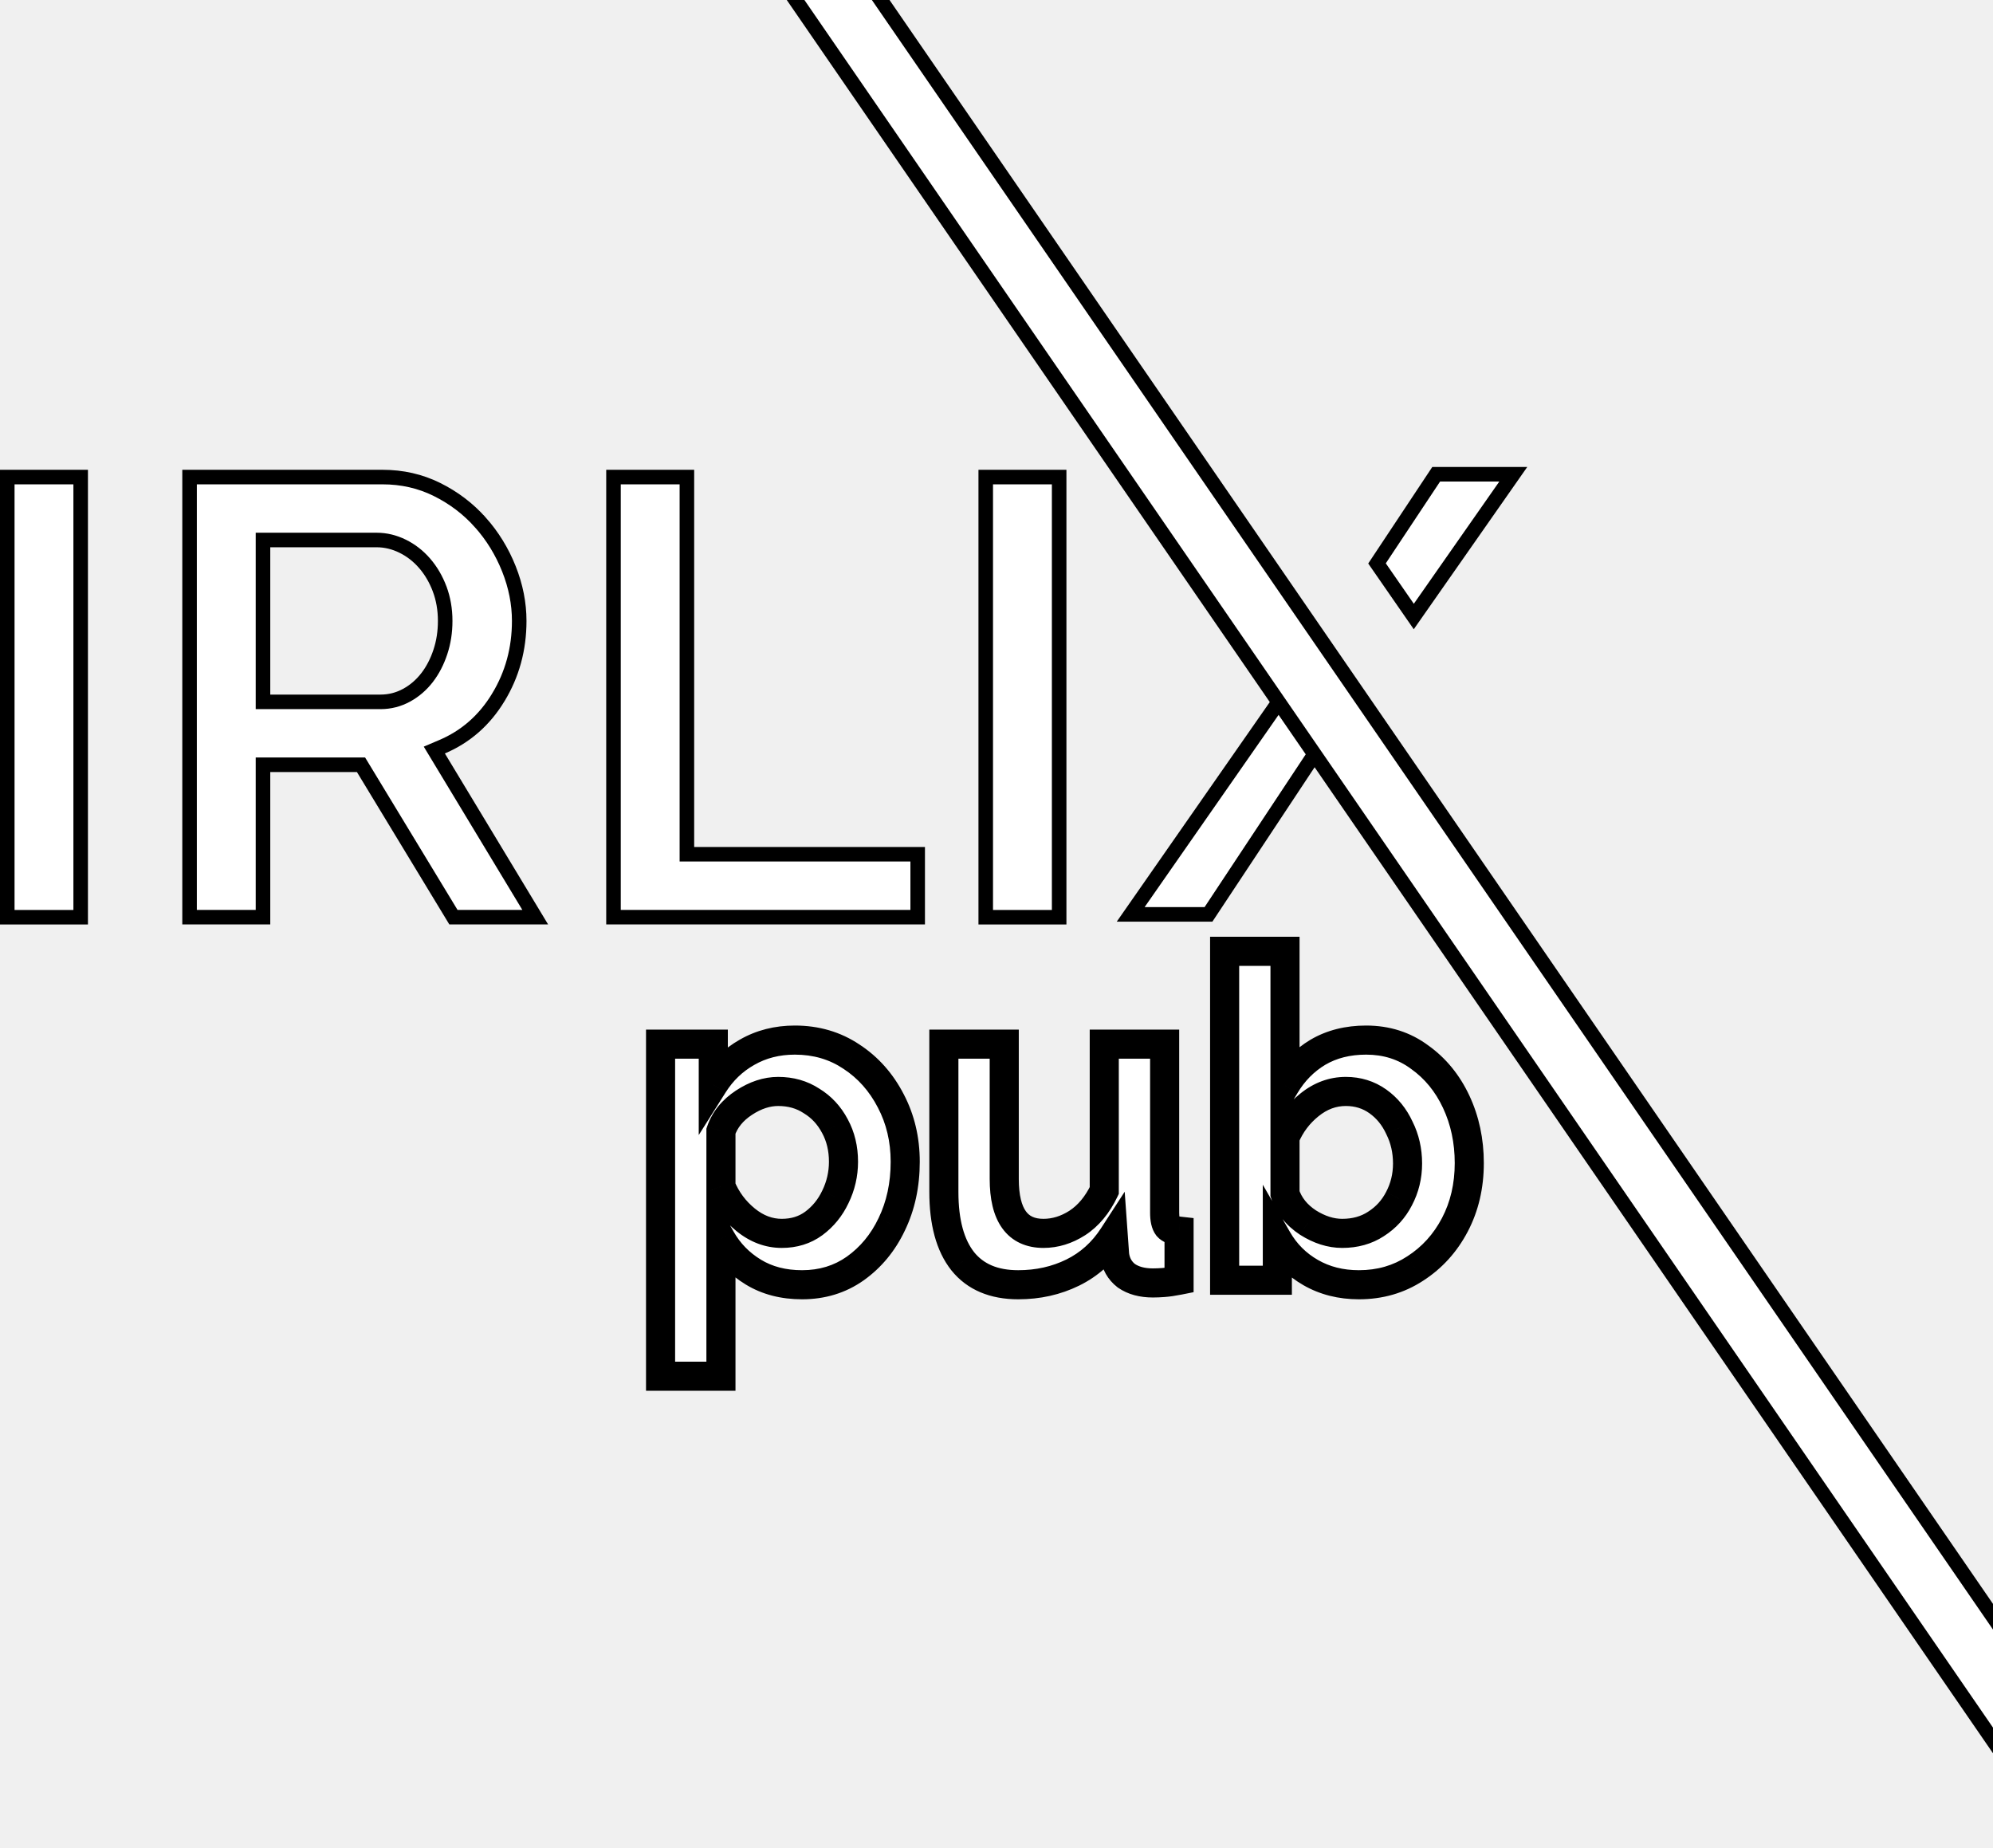
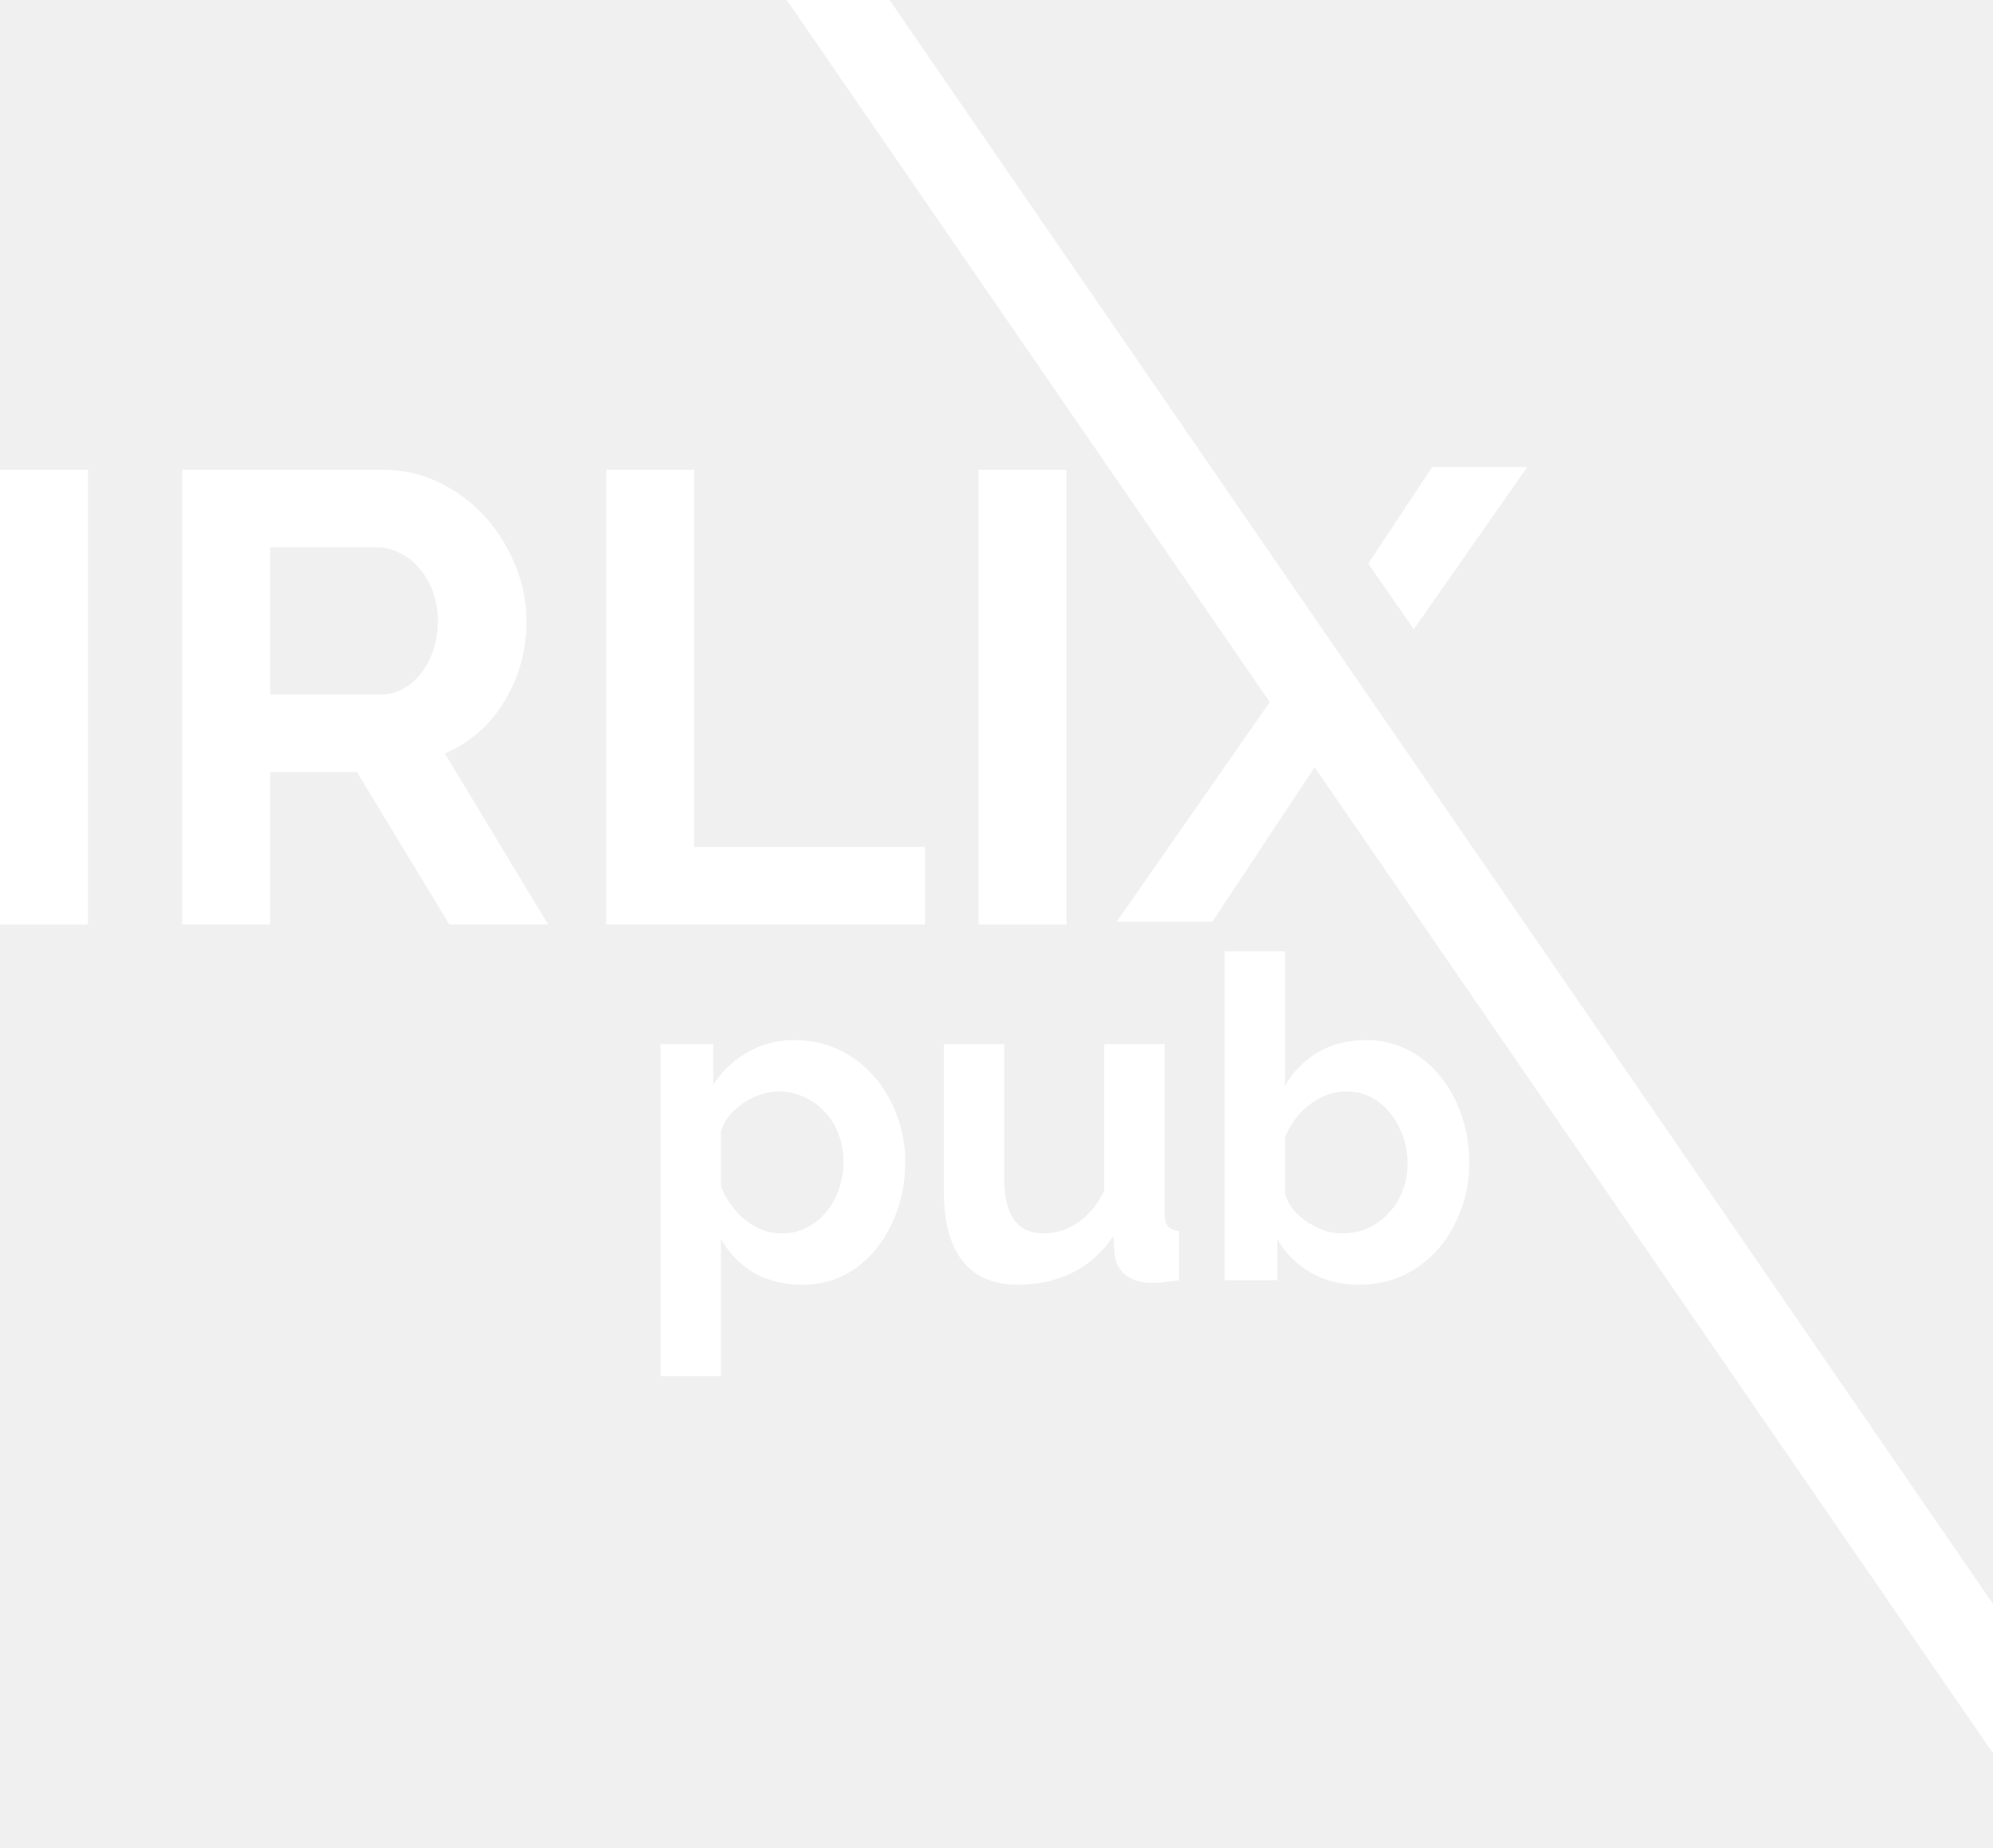
<svg xmlns="http://www.w3.org/2000/svg" width="137" height="127" viewBox="0 0 137 127" fill="none">
-   <path d="M77.376 32.598H82.726L86.656 38.272L86.658 38.274L86.66 38.276L90.431 43.85L90.434 43.855L103.616 62.852H98.376L91.162 51.895L90.745 51.263L90.327 51.894L83.072 62.852H77.724L87.912 48.233L88.111 47.946L87.911 47.66L77.376 32.598ZM13.031 32.792H26.29C27.649 32.792 28.893 33.078 30.033 33.642C31.189 34.215 32.183 34.971 33.014 35.903L33.015 35.903C33.852 36.841 34.506 37.905 34.982 39.099C35.456 40.291 35.691 41.485 35.691 42.679C35.691 44.616 35.209 46.368 34.251 47.942L34.251 47.943C33.295 49.516 32.009 50.639 30.385 51.33L29.855 51.556L30.153 52.049L36.792 63.044H31.169L24.962 52.807L24.816 52.567H24.535H18.578H18.078V53.067V63.044H13.031V32.792ZM18.078 47.744V48.244H18.578H26.157C26.796 48.244 27.398 48.089 27.954 47.785C28.5 47.486 28.968 47.08 29.36 46.573L29.361 46.572C29.748 46.067 30.05 45.483 30.27 44.818C30.494 44.147 30.602 43.432 30.602 42.679C30.602 41.891 30.474 41.155 30.22 40.479L30.22 40.477C29.967 39.812 29.624 39.224 29.19 38.721L29.189 38.72C28.751 38.216 28.245 37.823 27.674 37.543L27.673 37.542C27.099 37.262 26.505 37.118 25.898 37.118H18.578H18.078V37.618V47.744ZM42.172 32.792H47.218V58.218V58.718H47.718H63.082V63.044H42.172V32.792ZM0.5 63.047V32.792H5.546V63.047H0.5ZM67.76 63.047V32.792H72.807V63.047H67.76ZM94.657 38.728L98.725 32.598H104.025L97.185 42.378L94.657 38.728Z" fill="white" stroke="black" />
-   <path d="M55.133 88.31C53.853 88.31 52.738 88.021 51.788 87.442C50.838 86.864 50.095 86.1 49.558 85.151V94.597H45.408V71.771H49.032V74.559C49.63 73.609 50.405 72.866 51.355 72.329C52.325 71.771 53.419 71.493 54.637 71.493C56.103 71.493 57.404 71.875 58.54 72.638C59.675 73.382 60.574 74.394 61.234 75.674C61.895 76.933 62.225 78.327 62.225 79.855C62.225 81.445 61.916 82.879 61.296 84.16C60.697 85.419 59.861 86.431 58.788 87.195C57.734 87.938 56.516 88.31 55.133 88.31ZM53.739 84.779C54.586 84.779 55.319 84.552 55.938 84.098C56.578 83.623 57.074 83.014 57.425 82.27C57.796 81.507 57.982 80.701 57.982 79.855C57.982 78.946 57.786 78.131 57.394 77.408C57.002 76.665 56.465 76.087 55.783 75.674C55.123 75.24 54.359 75.023 53.492 75.023C52.707 75.023 51.922 75.281 51.138 75.798C50.353 76.314 49.827 76.964 49.558 77.749V81.558C49.93 82.467 50.498 83.231 51.262 83.85C52.026 84.469 52.851 84.779 53.739 84.779ZM64.882 81.93V71.771H69.032V81.032C69.032 83.53 69.93 84.779 71.727 84.779C72.532 84.779 73.306 84.542 74.049 84.067C74.813 83.571 75.433 82.828 75.908 81.837V71.771H80.058V83.354C80.058 83.809 80.13 84.129 80.275 84.314C80.419 84.48 80.677 84.583 81.049 84.624V88C80.636 88.083 80.285 88.134 79.996 88.155C79.727 88.175 79.48 88.186 79.253 88.186C78.509 88.186 77.9 88.021 77.425 87.69C76.971 87.339 76.703 86.864 76.62 86.266L76.527 84.965C75.805 86.08 74.875 86.916 73.74 87.474C72.604 88.031 71.355 88.31 69.992 88.31C68.32 88.31 67.05 87.773 66.183 86.699C65.316 85.605 64.882 84.015 64.882 81.93ZM93.411 88.31C92.172 88.31 91.068 88.031 90.097 87.474C89.127 86.916 88.363 86.152 87.805 85.182V88H84.182V65.391H88.332V74.621C88.91 73.65 89.664 72.886 90.593 72.329C91.543 71.771 92.647 71.493 93.907 71.493C95.311 71.493 96.539 71.885 97.592 72.669C98.666 73.433 99.502 74.456 100.101 75.736C100.7 77.016 100.999 78.42 100.999 79.948C100.999 81.517 100.669 82.931 100.008 84.191C99.347 85.45 98.439 86.451 97.283 87.195C96.147 87.938 94.856 88.31 93.411 88.31ZM92.265 84.779C93.153 84.779 93.927 84.562 94.588 84.129C95.269 83.695 95.796 83.117 96.168 82.394C96.56 81.651 96.756 80.846 96.756 79.979C96.756 79.091 96.57 78.275 96.199 77.532C95.848 76.768 95.352 76.159 94.712 75.705C94.072 75.25 93.339 75.023 92.513 75.023C91.605 75.023 90.768 75.333 90.004 75.952C89.261 76.551 88.704 77.294 88.332 78.182V82.054C88.6 82.859 89.127 83.52 89.912 84.036C90.696 84.531 91.481 84.779 92.265 84.779Z" fill="white" />
-   <path d="M51.788 87.442L51.268 88.297L51.788 87.442ZM49.558 85.151L50.429 84.659L48.558 81.349V85.151H49.558ZM49.558 94.597V95.597H50.558V94.597H49.558ZM45.408 94.597H44.408V95.597H45.408V94.597ZM45.408 71.771V70.771H44.408V71.771H45.408ZM49.032 71.771H50.032V70.771H49.032V71.771ZM49.032 74.559H48.032V78.02L49.878 75.092L49.032 74.559ZM51.355 72.329L51.847 73.199L51.853 73.196L51.355 72.329ZM58.54 72.638L57.981 73.468L57.992 73.475L58.54 72.638ZM61.234 75.674L60.346 76.132L60.349 76.138L61.234 75.674ZM61.296 84.16L60.396 83.724L60.393 83.73L61.296 84.16ZM58.788 87.195L59.364 88.012L59.367 88.01L58.788 87.195ZM55.938 84.098L56.53 84.904L56.534 84.901L55.938 84.098ZM57.425 82.27L56.526 81.833L56.52 81.843L57.425 82.27ZM57.394 77.408L56.509 77.875L56.515 77.885L57.394 77.408ZM55.783 75.674L55.235 76.51L55.25 76.52L55.265 76.529L55.783 75.674ZM49.558 77.749L48.612 77.425L48.558 77.582V77.749H49.558ZM49.558 81.558H48.558V81.755L48.633 81.937L49.558 81.558ZM51.262 83.85L50.632 84.627L50.632 84.627L51.262 83.85ZM55.133 87.31C54.008 87.31 53.079 87.057 52.308 86.588L51.268 88.297C52.397 88.984 53.698 89.31 55.133 89.31V87.31ZM52.308 86.588C51.501 86.097 50.88 85.457 50.429 84.659L48.688 85.643C49.31 86.744 50.175 87.632 51.268 88.297L52.308 86.588ZM48.558 85.151V94.597H50.558V85.151H48.558ZM49.558 93.597H45.408V95.597H49.558V93.597ZM46.408 94.597V71.771H44.408V94.597H46.408ZM45.408 72.771H49.032V70.771H45.408V72.771ZM48.032 71.771V74.559H50.032V71.771H48.032ZM49.878 75.092C50.391 74.278 51.045 73.652 51.847 73.199L50.862 71.458C49.764 72.079 48.87 72.94 48.186 74.025L49.878 75.092ZM51.853 73.196C52.658 72.733 53.578 72.493 54.637 72.493V70.493C53.26 70.493 51.992 70.81 50.856 71.462L51.853 73.196ZM54.637 72.493C55.919 72.493 57.023 72.823 57.981 73.468L59.098 71.809C57.785 70.926 56.287 70.493 54.637 70.493V72.493ZM57.992 73.475C58.974 74.118 59.759 74.996 60.346 76.132L62.123 75.215C61.388 73.791 60.376 72.645 59.087 71.802L57.992 73.475ZM60.349 76.138C60.929 77.244 61.225 78.476 61.225 79.855H63.225C63.225 78.177 62.861 76.622 62.12 75.209L60.349 76.138ZM61.225 79.855C61.225 81.312 60.942 82.595 60.396 83.724L62.196 84.595C62.889 83.164 63.225 81.578 63.225 79.855H61.225ZM60.393 83.73C59.863 84.845 59.134 85.721 58.208 86.38L59.367 88.01C60.588 87.141 61.532 85.993 62.199 84.589L60.393 83.73ZM58.211 86.378C57.339 86.993 56.326 87.31 55.133 87.31V89.31C56.707 89.31 58.13 88.883 59.364 88.012L58.211 86.378ZM53.739 85.779C54.776 85.779 55.721 85.497 56.529 84.904L55.347 83.291C54.916 83.607 54.396 83.779 53.739 83.779V85.779ZM56.534 84.901C57.31 84.325 57.91 83.585 58.329 82.697L56.52 81.843C56.237 82.443 55.846 82.921 55.342 83.295L56.534 84.901ZM58.324 82.708C58.762 81.808 58.982 80.853 58.982 79.855H56.982C56.982 80.549 56.831 81.205 56.526 81.833L58.324 82.708ZM58.982 79.855C58.982 78.797 58.752 77.815 58.273 76.931L56.515 77.885C56.82 78.446 56.982 79.095 56.982 79.855H58.982ZM58.278 76.941C57.806 76.047 57.147 75.331 56.302 74.819L55.265 76.529C55.783 76.843 56.197 77.283 56.509 77.875L58.278 76.941ZM56.332 74.838C55.492 74.287 54.534 74.023 53.492 74.023V76.023C54.184 76.023 54.753 76.193 55.235 76.51L56.332 74.838ZM53.492 74.023C52.476 74.023 51.503 74.36 50.588 74.962L51.687 76.633C52.341 76.203 52.938 76.023 53.492 76.023V74.023ZM50.588 74.962C49.644 75.583 48.962 76.403 48.612 77.425L50.504 78.072C50.692 77.525 51.062 77.044 51.687 76.633L50.588 74.962ZM48.558 77.749V81.558H50.558V77.749H48.558ZM48.633 81.937C49.068 83.001 49.738 83.902 50.632 84.627L51.891 83.073C51.258 82.559 50.792 81.932 50.484 81.18L48.633 81.937ZM50.632 84.627C51.553 85.374 52.597 85.779 53.739 85.779V83.779C53.106 83.779 52.498 83.565 51.891 83.073L50.632 84.627ZM64.882 71.771V70.771H63.882V71.771H64.882ZM69.032 71.771H70.032V70.771H69.032V71.771ZM74.049 84.067L74.588 84.909L74.594 84.906L74.049 84.067ZM75.908 81.837L76.809 82.269L76.908 82.064V81.837H75.908ZM75.908 71.771V70.771H74.908V71.771H75.908ZM80.058 71.771H81.058V70.771H80.058V71.771ZM80.275 84.314L79.485 84.928L79.503 84.951L79.522 84.973L80.275 84.314ZM81.049 84.624H82.049V83.729L81.159 83.63L81.049 84.624ZM81.049 88L81.245 88.981L82.049 88.82V88H81.049ZM79.996 88.155L79.925 87.157L79.919 87.158L79.996 88.155ZM77.425 87.69L76.814 88.482L76.834 88.497L76.854 88.511L77.425 87.69ZM76.62 86.266L75.623 86.337L75.625 86.37L75.629 86.402L76.62 86.266ZM76.527 84.965L77.525 84.894L77.312 81.915L75.688 84.421L76.527 84.965ZM73.74 87.474L74.18 88.371L73.74 87.474ZM66.183 86.699L65.399 87.32L65.405 87.328L66.183 86.699ZM65.882 81.93V71.771H63.882V81.93H65.882ZM64.882 72.771H69.032V70.771H64.882V72.771ZM68.032 71.771V81.032H70.032V71.771H68.032ZM68.032 81.032C68.032 82.371 68.267 83.555 68.894 84.426C69.564 85.358 70.568 85.779 71.727 85.779V83.779C71.089 83.779 70.746 83.575 70.518 83.258C70.246 82.88 70.032 82.191 70.032 81.032H68.032ZM71.727 85.779C72.741 85.779 73.7 85.477 74.588 84.909L73.511 83.224C72.913 83.606 72.323 83.779 71.727 83.779V85.779ZM74.594 84.906C75.541 84.291 76.272 83.391 76.809 82.269L75.006 81.405C74.594 82.264 74.086 82.851 73.505 83.228L74.594 84.906ZM76.908 81.837V71.771H74.908V81.837H76.908ZM75.908 72.771H80.058V70.771H75.908V72.771ZM79.058 71.771V83.354H81.058V71.771H79.058ZM79.058 83.354C79.058 83.854 79.125 84.466 79.485 84.928L81.064 83.701C81.11 83.76 81.103 83.784 81.087 83.715C81.073 83.649 81.058 83.534 81.058 83.354H79.058ZM79.522 84.973C79.914 85.421 80.48 85.567 80.938 85.618L81.159 83.63C81.034 83.616 80.97 83.596 80.948 83.587C80.927 83.579 80.972 83.592 81.027 83.656L79.522 84.973ZM80.049 84.624V88H82.049V84.624H80.049ZM80.853 87.019C80.464 87.097 80.158 87.141 79.925 87.157L80.067 89.152C80.412 89.128 80.808 89.068 81.245 88.981L80.853 87.019ZM79.919 87.158C79.672 87.177 79.45 87.186 79.253 87.186V89.186C79.509 89.186 79.783 89.174 80.073 89.152L79.919 87.158ZM79.253 87.186C78.655 87.186 78.262 87.054 77.996 86.869L76.854 88.511C77.539 88.987 78.363 89.186 79.253 89.186V87.186ZM78.037 86.899C77.802 86.717 77.66 86.484 77.611 86.129L75.629 86.402C75.746 87.245 76.141 87.961 76.814 88.482L78.037 86.899ZM77.618 86.194L77.525 84.894L75.53 85.036L75.623 86.337L77.618 86.194ZM75.688 84.421C75.059 85.392 74.264 86.102 73.299 86.576L74.18 88.371C75.487 87.73 76.55 86.767 77.366 85.509L75.688 84.421ZM73.299 86.576C72.311 87.061 71.214 87.31 69.992 87.31V89.31C71.496 89.31 72.897 89.001 74.18 88.371L73.299 86.576ZM69.992 87.31C68.551 87.31 67.598 86.859 66.961 86.071L65.405 87.328C66.502 88.686 68.088 89.31 69.992 89.31V87.31ZM66.967 86.078C66.294 85.229 65.882 83.896 65.882 81.93H63.882C63.882 84.134 64.338 85.981 65.399 87.32L66.967 86.078ZM90.097 87.474L89.599 88.341L89.599 88.341L90.097 87.474ZM87.805 85.182L88.673 84.683L86.805 81.433V85.182H87.805ZM87.805 88V89H88.805V88H87.805ZM84.182 88H83.182V89H84.182V88ZM84.182 65.391V64.391H83.182V65.391H84.182ZM88.332 65.391H89.332V64.391H88.332V65.391ZM88.332 74.621H87.332V78.253L89.191 75.132L88.332 74.621ZM90.593 72.329L90.087 71.466L90.078 71.471L90.593 72.329ZM97.592 72.669L96.995 73.471L97.004 73.478L97.013 73.484L97.592 72.669ZM100.101 75.736L101.007 75.312L101.007 75.312L100.101 75.736ZM100.008 84.191L100.894 84.655L100.894 84.655L100.008 84.191ZM97.283 87.195L96.742 86.354L96.735 86.358L97.283 87.195ZM94.588 84.129L94.051 83.285L94.04 83.293L94.588 84.129ZM96.168 82.394L95.283 81.927L95.278 81.937L96.168 82.394ZM96.199 77.532L95.29 77.949L95.297 77.964L95.304 77.979L96.199 77.532ZM94.712 75.705L94.133 76.52L94.133 76.52L94.712 75.705ZM90.004 75.952L90.632 76.731L90.634 76.729L90.004 75.952ZM88.332 78.182L87.41 77.796L87.332 77.981V78.182H88.332ZM88.332 82.054H87.332V82.216L87.383 82.37L88.332 82.054ZM89.912 84.036L89.362 84.871L89.37 84.876L89.378 84.881L89.912 84.036ZM93.411 87.31C92.328 87.31 91.398 87.068 90.596 86.606L89.599 88.341C90.737 88.994 92.017 89.31 93.411 89.31V87.31ZM90.596 86.606C89.779 86.137 89.142 85.501 88.673 84.683L86.938 85.68C87.584 86.804 88.475 87.695 89.599 88.341L90.596 86.606ZM86.805 85.182V88H88.805V85.182H86.805ZM87.805 87H84.182V89H87.805V87ZM85.182 88V65.391H83.182V88H85.182ZM84.182 66.391H88.332V64.391H84.182V66.391ZM87.332 65.391V74.621H89.332V65.391H87.332ZM89.191 75.132C89.688 74.298 90.326 73.655 91.107 73.186L90.078 71.471C89.001 72.118 88.132 73.003 87.473 74.109L89.191 75.132ZM91.099 73.191C91.874 72.736 92.799 72.493 93.907 72.493V70.493C92.495 70.493 91.211 70.807 90.087 71.466L91.099 73.191ZM93.907 72.493C95.111 72.493 96.127 72.825 96.995 73.471L98.19 71.868C96.952 70.945 95.51 70.493 93.907 70.493V72.493ZM97.013 73.484C97.935 74.141 98.664 75.024 99.195 76.159L101.007 75.312C100.34 73.887 99.397 72.726 98.172 71.855L97.013 73.484ZM99.195 76.159C99.727 77.296 99.999 78.554 99.999 79.948H101.999C101.999 78.285 101.672 76.735 101.007 75.312L99.195 76.159ZM99.999 79.948C99.999 81.372 99.7 82.624 99.122 83.726L100.894 84.655C101.637 83.238 101.999 81.662 101.999 79.948H99.999ZM99.122 83.726C98.539 84.838 97.747 85.707 96.742 86.354L97.823 88.036C99.13 87.196 100.155 86.062 100.894 84.655L99.122 83.726ZM96.735 86.358C95.773 86.988 94.675 87.31 93.411 87.31V89.31C95.038 89.31 96.521 88.888 97.83 88.031L96.735 86.358ZM92.265 85.779C93.323 85.779 94.293 85.518 95.137 84.965L94.04 83.293C93.561 83.606 92.983 83.779 92.265 83.779V85.779ZM95.125 84.972C95.957 84.443 96.605 83.731 97.057 82.852L95.278 81.937C94.987 82.503 94.582 82.947 94.051 83.285L95.125 84.972ZM97.052 82.861C97.523 81.969 97.756 81.003 97.756 79.979H95.756C95.756 80.689 95.597 81.333 95.283 81.928L97.052 82.861ZM97.756 79.979C97.756 78.946 97.539 77.976 97.093 77.085L95.304 77.979C95.602 78.574 95.756 79.235 95.756 79.979H97.756ZM97.107 77.114C96.689 76.203 96.084 75.452 95.291 74.889L94.133 76.52C94.62 76.866 95.007 77.333 95.29 77.949L97.107 77.114ZM95.291 74.889C94.472 74.308 93.535 74.023 92.513 74.023V76.023C93.143 76.023 93.671 76.192 94.133 76.52L95.291 74.889ZM92.513 74.023C91.356 74.023 90.301 74.425 89.375 75.176L90.634 76.729C91.236 76.241 91.853 76.023 92.513 76.023V74.023ZM89.377 75.174C88.503 75.878 87.845 76.756 87.41 77.796L89.254 78.568C89.562 77.833 90.019 77.225 90.632 76.731L89.377 75.174ZM87.332 78.182V82.054H89.332V78.182H87.332ZM87.383 82.37C87.73 83.411 88.411 84.246 89.362 84.871L90.461 83.2C89.843 82.794 89.471 82.307 89.281 81.737L87.383 82.37ZM89.378 84.881C90.292 85.459 91.26 85.779 92.265 85.779V83.779C91.702 83.779 91.1 83.604 90.445 83.19L89.378 84.881Z" fill="black" />
-   <rect x="29.369" y="-45.305" width="203.882" height="4.82" transform="rotate(55.4712 29.369 -45.3047)" fill="white" stroke="black" />
+   <path d="M0 63.547V32.292H6.046V63.547H0Z" fill="white" />
+   <path d="M12.531 63.547V32.292H26.29C27.722 32.292 29.042 32.594 30.255 33.194C31.468 33.794 32.513 34.589 33.388 35.57C34.265 36.553 34.95 37.667 35.446 38.914C35.943 40.161 36.191 41.417 36.191 42.679C36.191 44.704 35.686 46.546 34.678 48.202C33.671 49.861 32.305 51.056 30.581 51.79L37.678 63.544H30.887L24.535 53.067H18.578V63.544H12.531V63.547ZM18.578 47.744H26.157C26.712 47.744 27.232 47.61 27.714 47.346C28.196 47.083 28.612 46.723 28.964 46.267C29.313 45.812 29.591 45.278 29.796 44.66C30.001 44.045 30.102 43.384 30.102 42.679C30.102 41.945 29.983 41.27 29.752 40.655C29.518 40.04 29.204 39.503 28.811 39.048C28.415 38.592 27.962 38.241 27.454 37.992C26.943 37.742 26.423 37.618 25.898 37.618H18.578V47.744Z" fill="white" />
+   <path d="M41.672 63.547V32.292H47.718V58.218H63.582V63.544H41.672V63.547Z" fill="white" />
+   <path d="M67.26 63.547V32.292H73.307V63.547H67.26Z" fill="white" />
+   <path d="M104.985 32.098H98.456L94.053 38.734L97.183 43.254L104.985 32.098Z" fill="white" />
+   <path d="M104.506 63.257L90.845 43.57L87.071 37.992L82.988 32.098H76.416L87.501 47.947L76.766 63.352H83.341L90.744 52.17L98.107 63.352H104.635L104.569 63.257H104.506Z" fill="white" />
+   <path d="M55.133 88.31C53.873 88.31 52.758 88.031 51.788 87.474C50.838 86.895 50.095 86.121 49.558 85.151V94.597H45.408V71.771H49.032V74.559C49.651 73.609 50.436 72.866 51.386 72.329C52.335 71.771 53.419 71.493 54.637 71.493C55.732 71.493 56.733 71.709 57.642 72.143C58.571 72.577 59.376 73.186 60.057 73.97C60.739 74.734 61.265 75.622 61.637 76.634C62.029 77.625 62.225 78.698 62.225 79.855C62.225 81.424 61.916 82.849 61.296 84.129C60.697 85.409 59.861 86.431 58.788 87.195C57.734 87.938 56.516 88.31 55.133 88.31ZM53.739 84.779C54.379 84.779 54.957 84.645 55.474 84.376C55.99 84.108 56.434 83.747 56.805 83.293C57.198 82.818 57.487 82.291 57.672 81.713C57.879 81.114 57.982 80.495 57.982 79.855C57.982 79.173 57.869 78.544 57.642 77.966C57.435 77.387 57.125 76.882 56.712 76.448C56.3 75.994 55.814 75.643 55.257 75.395C54.72 75.147 54.132 75.023 53.492 75.023C53.099 75.023 52.697 75.096 52.284 75.24C51.891 75.364 51.509 75.55 51.138 75.798C50.766 76.045 50.436 76.334 50.147 76.665C49.878 76.995 49.682 77.356 49.558 77.749V81.558C49.806 82.157 50.136 82.704 50.549 83.2C50.983 83.695 51.478 84.087 52.036 84.376C52.593 84.645 53.161 84.779 53.739 84.779ZM64.882 81.93V71.771H69.032V81.032C69.032 82.27 69.259 83.21 69.714 83.85C70.168 84.469 70.839 84.779 71.727 84.779C72.263 84.779 72.79 84.676 73.306 84.469C73.843 84.242 74.328 83.912 74.762 83.478C75.216 83.045 75.598 82.498 75.908 81.837V71.771H80.058V83.354C80.058 83.788 80.13 84.098 80.275 84.284C80.44 84.469 80.698 84.583 81.049 84.624V88C80.636 88.062 80.285 88.103 79.996 88.124C79.727 88.165 79.48 88.186 79.253 88.186C78.509 88.186 77.9 88.021 77.425 87.69C76.971 87.339 76.703 86.864 76.62 86.266L76.527 84.965C75.805 86.059 74.875 86.895 73.74 87.474C72.604 88.031 71.355 88.31 69.992 88.31C68.32 88.31 67.05 87.773 66.183 86.699C65.316 85.605 64.882 84.015 64.882 81.93ZM93.411 88.31C92.172 88.31 91.068 88.031 90.097 87.474C89.127 86.916 88.363 86.152 87.805 85.182V88H84.182V65.391H88.332V74.621C88.91 73.65 89.664 72.886 90.593 72.329C91.543 71.771 92.647 71.493 93.907 71.493C94.96 71.493 95.92 71.72 96.787 72.174C97.654 72.608 98.397 73.217 99.017 74.001C99.657 74.786 100.142 75.684 100.473 76.696C100.824 77.707 100.999 78.791 100.999 79.948C100.999 81.104 100.803 82.188 100.411 83.2C100.039 84.211 99.513 85.109 98.831 85.894C98.15 86.658 97.344 87.257 96.415 87.69C95.507 88.103 94.505 88.31 93.411 88.31ZM92.265 84.779C92.926 84.779 93.525 84.655 94.062 84.407C94.619 84.139 95.094 83.788 95.486 83.354C95.899 82.921 96.209 82.415 96.415 81.837C96.642 81.238 96.756 80.619 96.756 79.979C96.756 79.091 96.57 78.275 96.199 77.532C95.848 76.768 95.352 76.159 94.712 75.705C94.093 75.25 93.36 75.023 92.513 75.023C91.914 75.023 91.336 75.168 90.779 75.457C90.242 75.725 89.757 76.097 89.323 76.572C88.91 77.047 88.58 77.584 88.332 78.182V82.054C88.456 82.467 88.652 82.838 88.921 83.169C89.21 83.499 89.54 83.788 89.912 84.036C90.283 84.263 90.665 84.449 91.058 84.593C91.47 84.717 91.873 84.779 92.265 84.779Z" fill="white" />
+   <rect x="29.498" y="-46" width="204.882" height="5.82" transform="rotate(55.4712 29.4976 -46)" fill="white" />
</svg>
